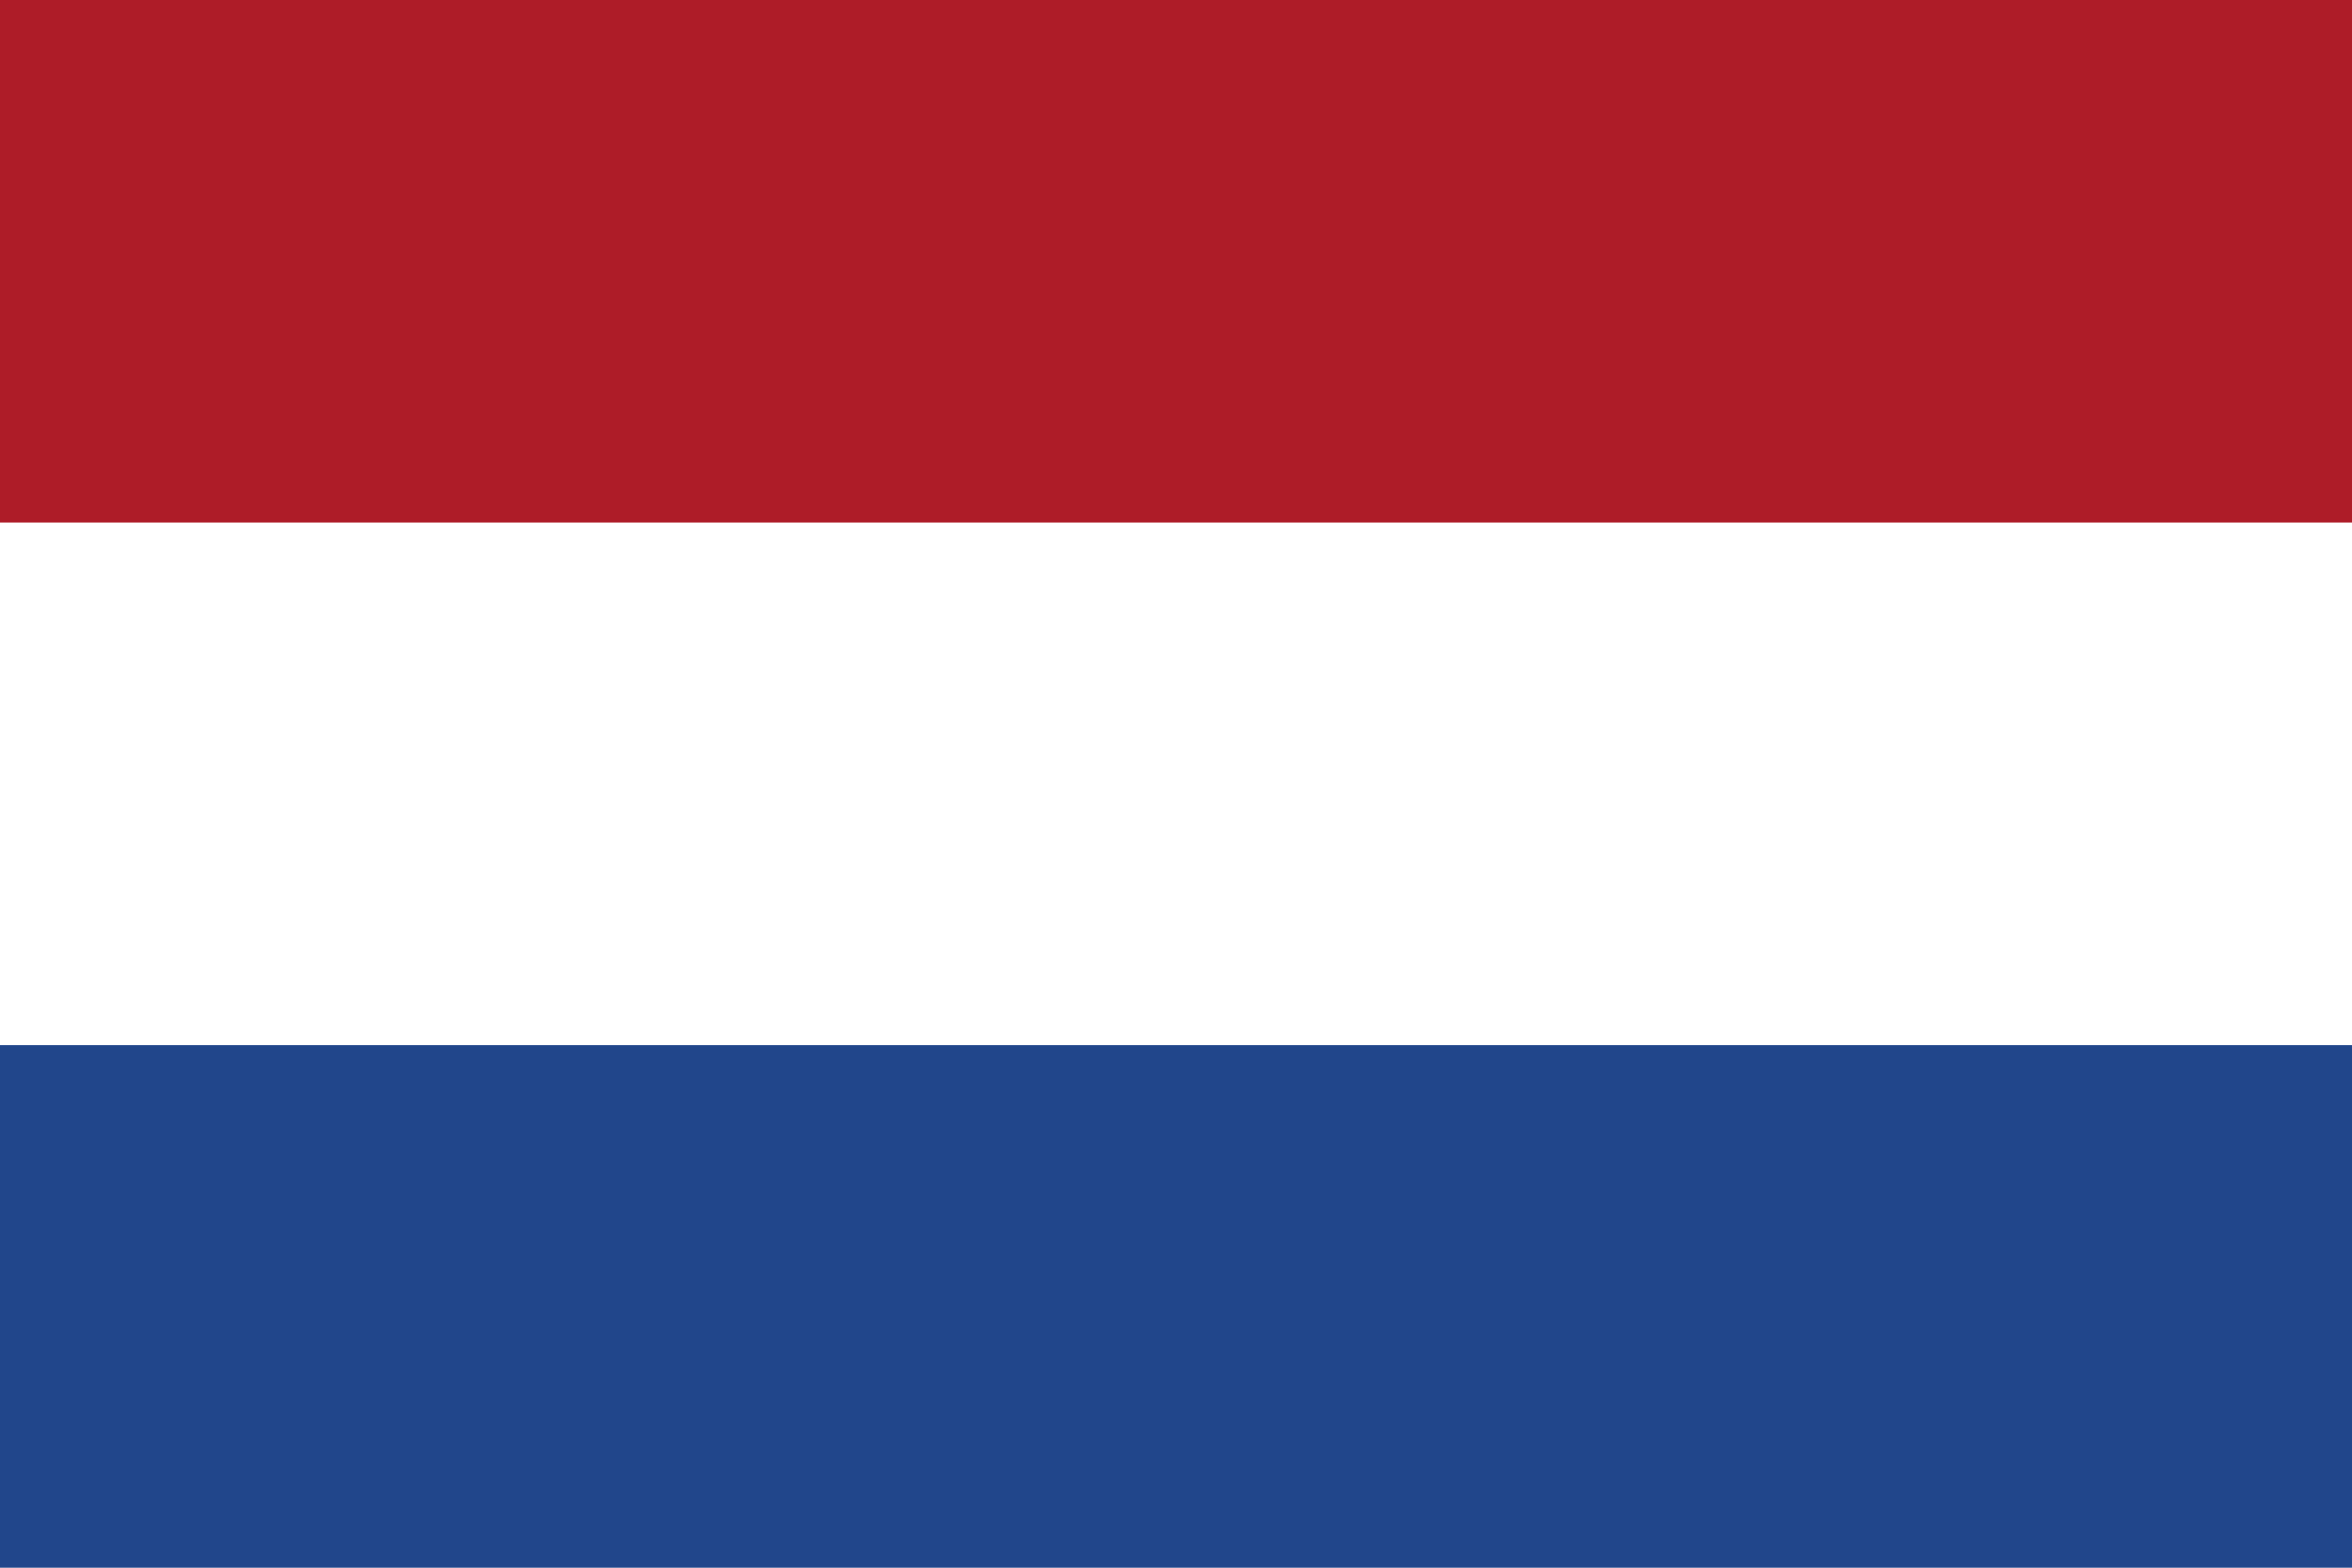
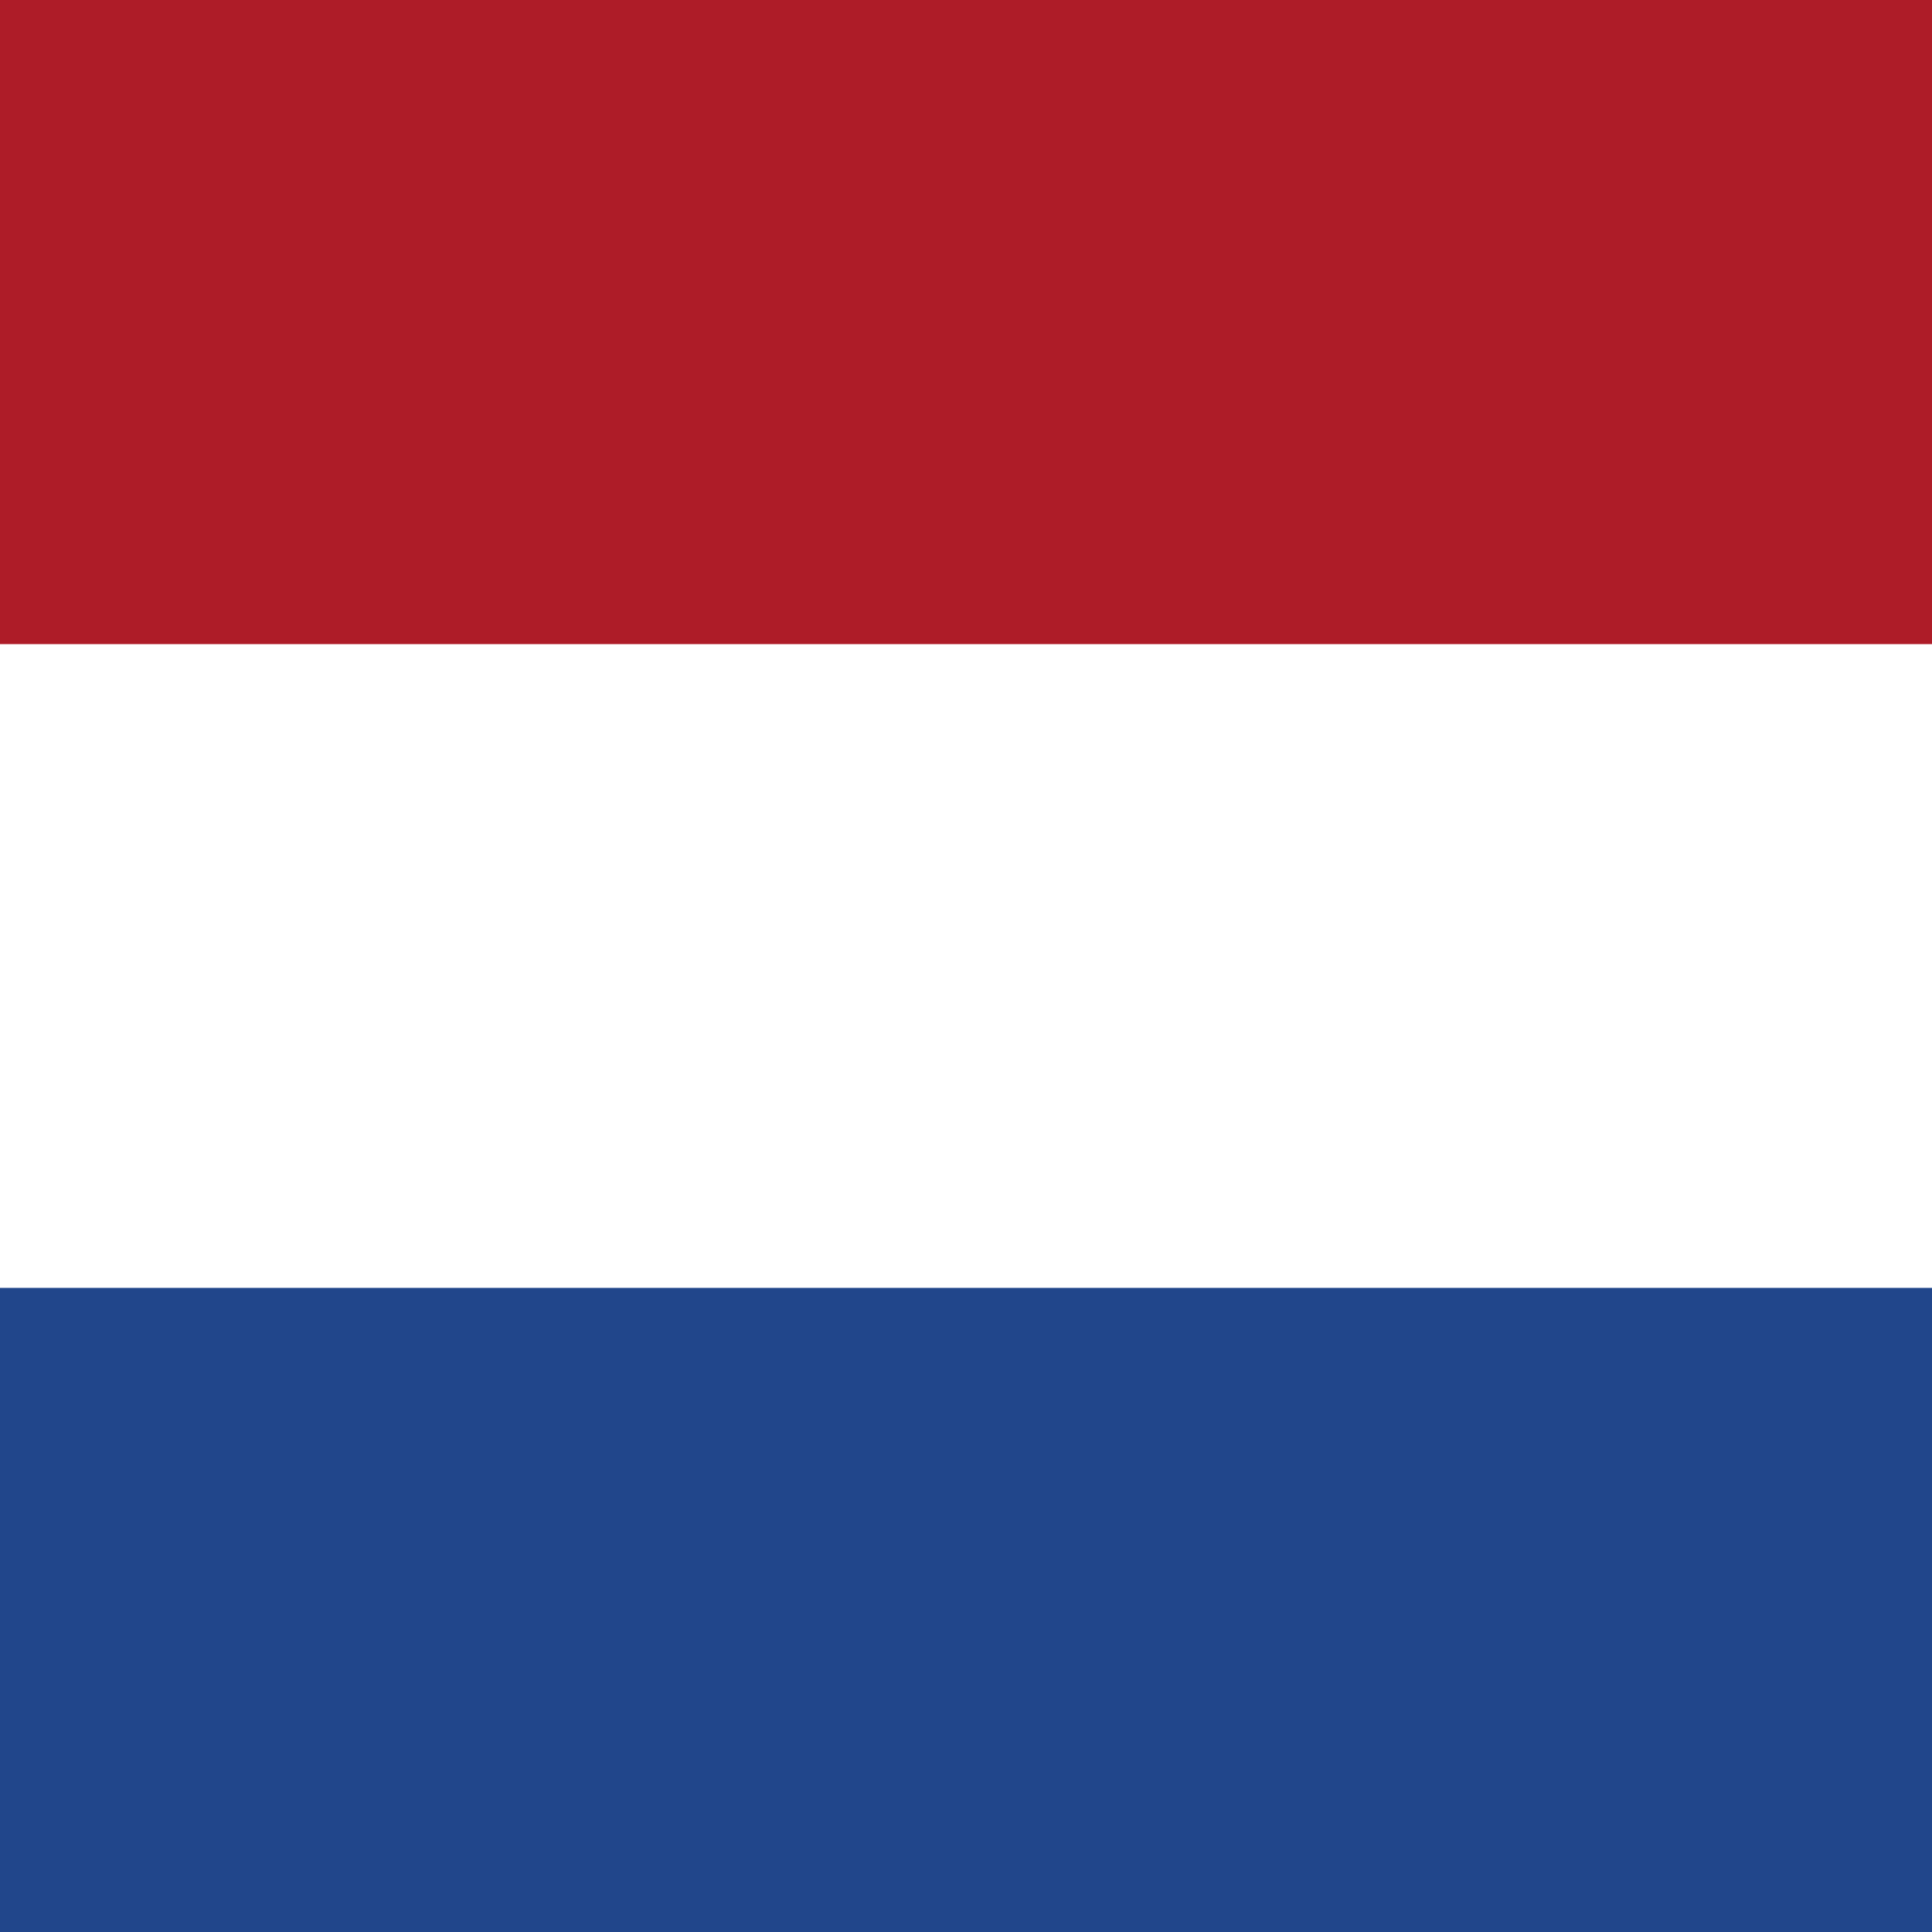
- <svg xmlns="http://www.w3.org/2000/svg" width="900" height="600" viewBox="0 0 9 6">
-   <rect fill="#21468B" width="9" height="6" />
-   <rect fill="#FFF" width="9" height="4" />
-   <rect fill="#AE1C28" width="9" height="2" />
+ <svg xmlns="http://www.w3.org/2000/svg" id="flag-icons-nl" viewBox="0 0 512 512">
+   <path fill="#21468b" d="M0 0h512v512H0z" />
+   <path fill="#fff" d="M0 0h512v341.3H0z" />
+   <path fill="#ae1c28" d="M0 0h512v170.7H0z" />
</svg>
